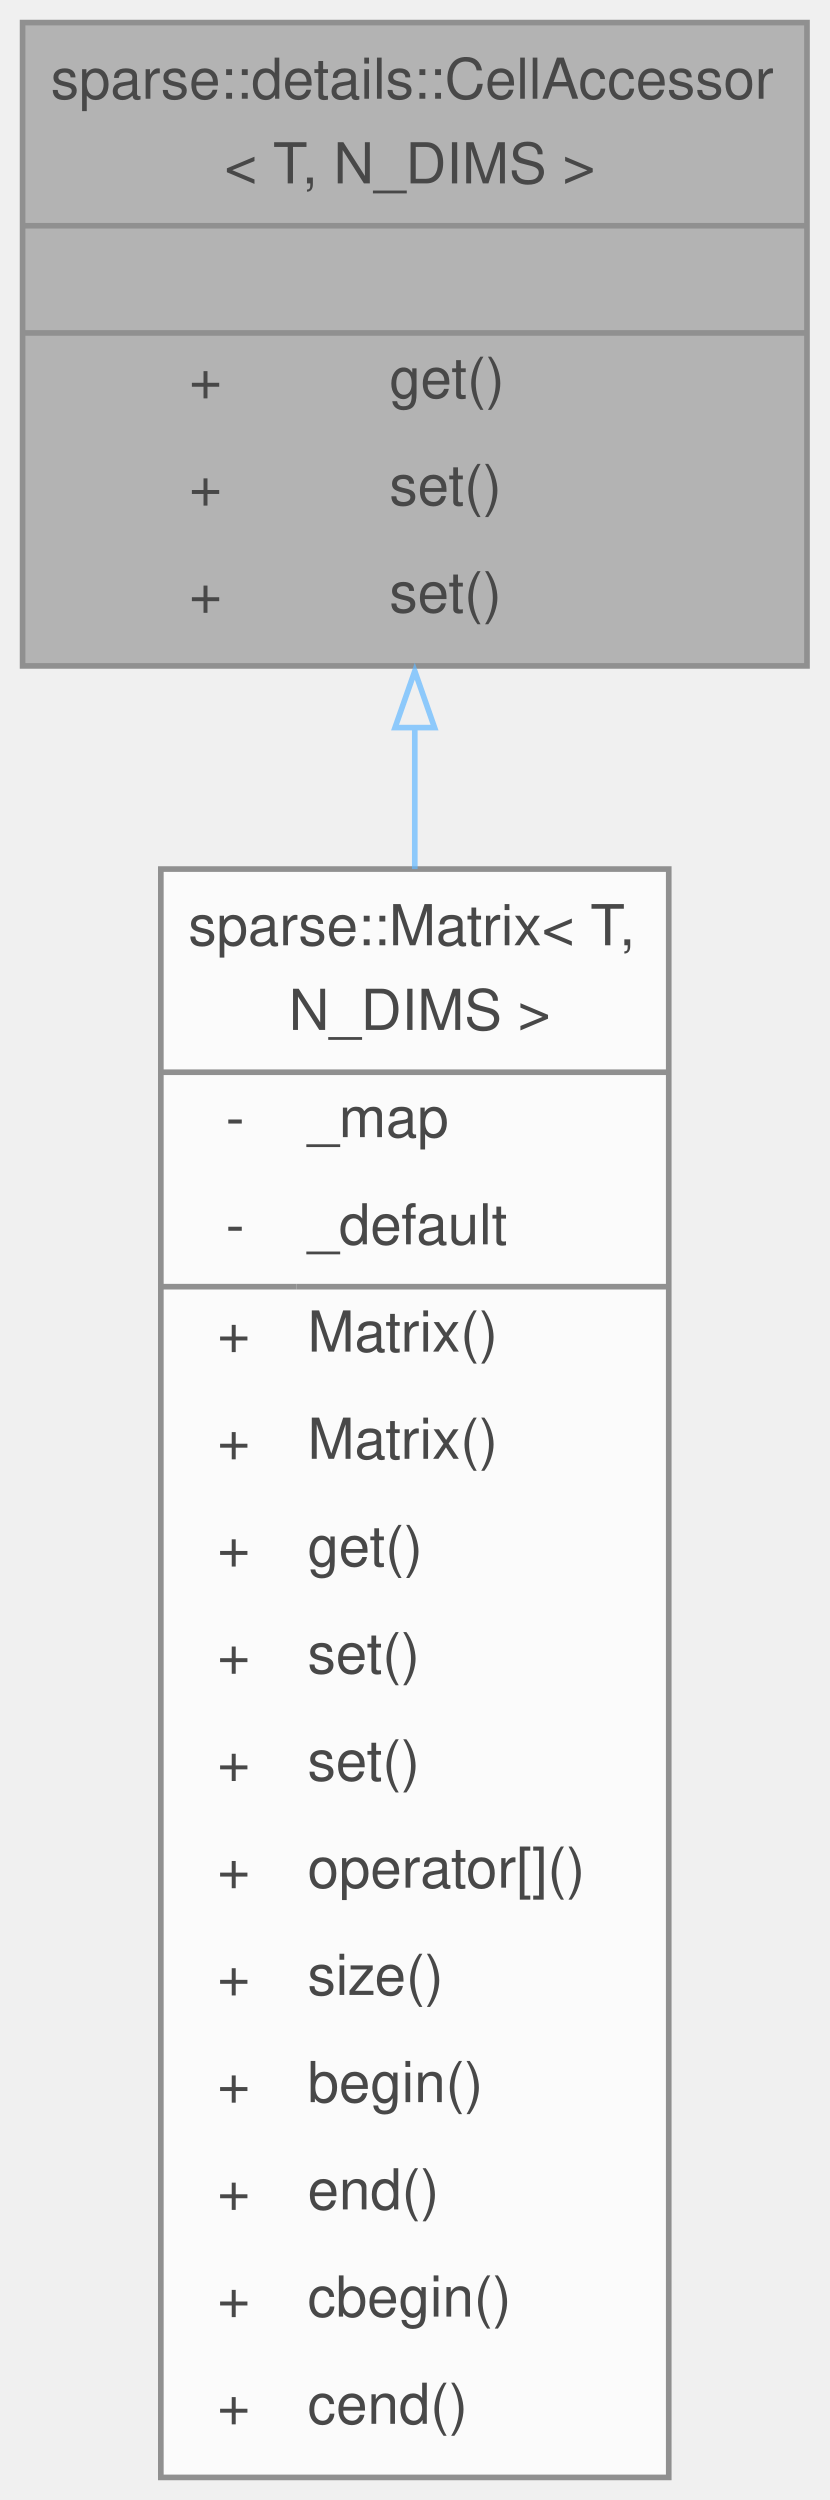
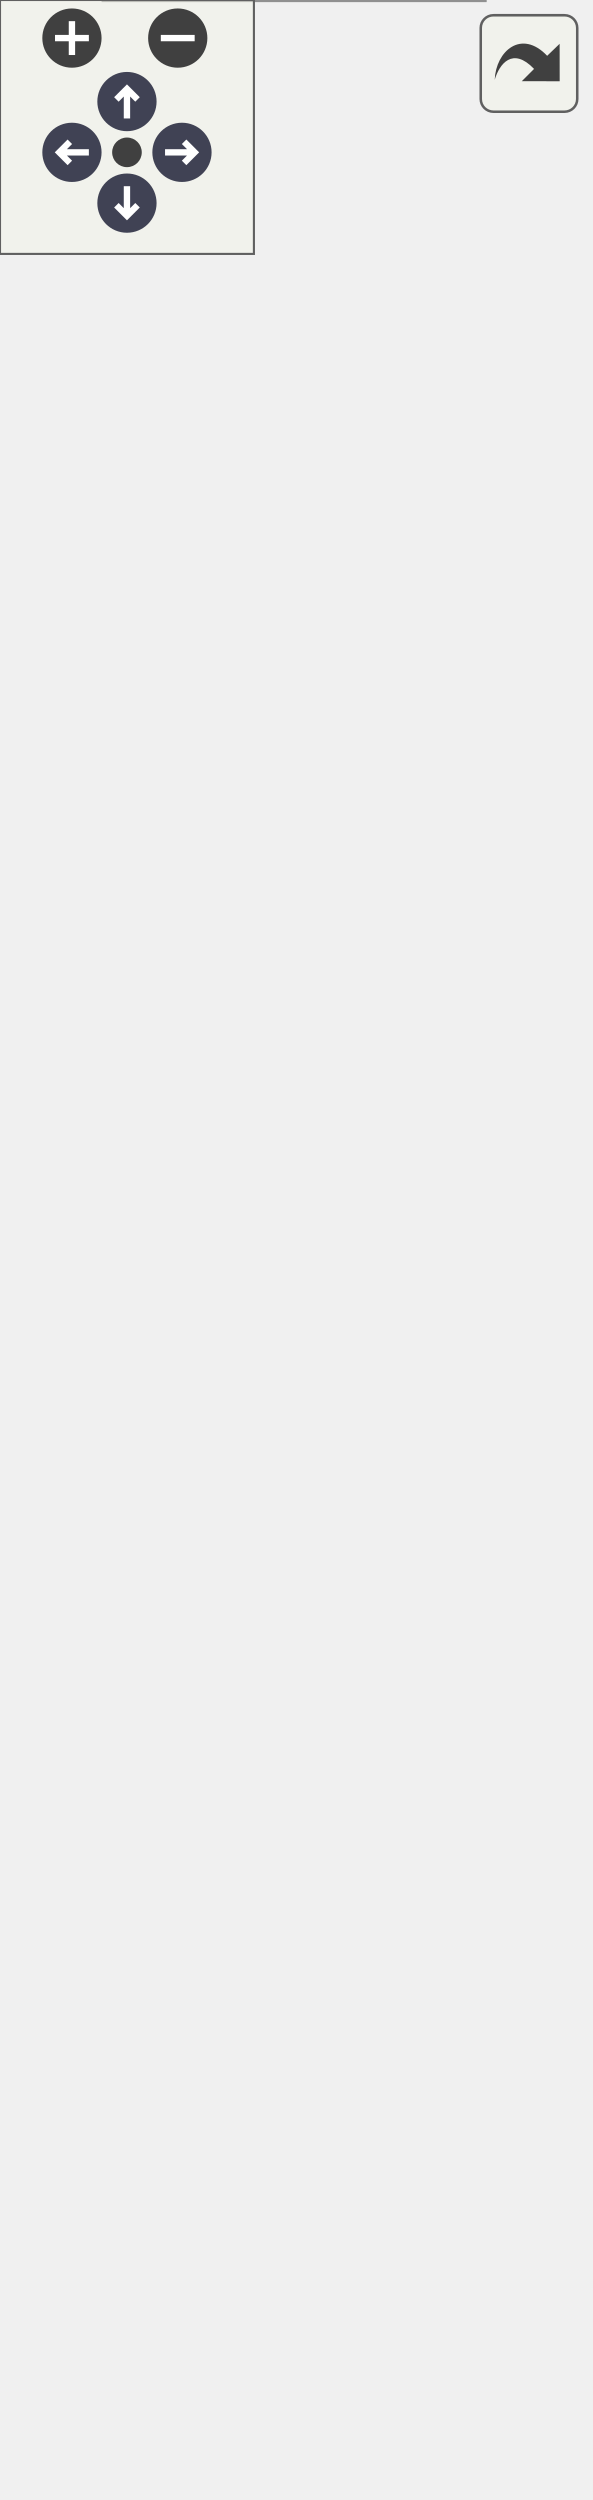
- <svg xmlns="http://www.w3.org/2000/svg" xmlns:xlink="http://www.w3.org/1999/xlink" width="147pt" height="443pt" viewBox="0.00 0.00 147.00 443.00">
-   <svg id="main" version="1.1" xml:space="preserve">
-     <style type="text/css">
+ <svg xmlns="http://www.w3.org/2000/svg" xmlns:xlink="http://www.w3.org/1999/xlink" id="main" version="1.1" xml:space="preserve">
+   <style type="text/css">
.node, .edge {opacity: 0.7;}
.node.selected, .edge.selected {opacity: 1;}
.edge:hover path { stroke: red; }
.edge:hover polygon { stroke: red; fill: red; }
</style>
-     <svg id="graph" class="graph">
-       <g id="graph0" class="graph" transform="scale(1 1) rotate(0) translate(4 439)">
-         <g id="Node000001" class="node">
-           <g id="a_Node000001">
-             <a xlink:title=" ">
-               <polygon fill="#999999" stroke="none" points="139,-435 0,-435 0,-321 139,-321 139,-435" />
-               <text text-anchor="start" x="5" y="-421.5" font-family="Helvetica,sans-Serif" font-size="10.00">sparse::details::CellAccessor</text>
-               <text text-anchor="start" x="35.75" y="-406.5" font-family="Helvetica,sans-Serif" font-size="10.00">&lt; T, N_DIMS &gt;</text>
-               <text text-anchor="start" x="68" y="-387.5" font-family="Helvetica,sans-Serif" font-size="10.00"> </text>
-               <text text-anchor="start" x="29.5" y="-368.5" font-family="Helvetica,sans-Serif" font-size="10.00">+</text>
-               <text text-anchor="start" x="65" y="-368.5" font-family="Helvetica,sans-Serif" font-size="10.00">get()</text>
-               <text text-anchor="start" x="29.5" y="-349.5" font-family="Helvetica,sans-Serif" font-size="10.00">+</text>
-               <text text-anchor="start" x="65" y="-349.5" font-family="Helvetica,sans-Serif" font-size="10.00">set()</text>
-               <text text-anchor="start" x="29.5" y="-330.5" font-family="Helvetica,sans-Serif" font-size="10.00">+</text>
-               <text text-anchor="start" x="65" y="-330.5" font-family="Helvetica,sans-Serif" font-size="10.00">set()</text>
-               <polygon fill="#666666" stroke="#666666" points="0,-399 0,-399 139,-399 139,-399 0,-399" />
-               <polygon fill="#666666" stroke="#666666" points="0,-380 0,-380 139,-380 139,-380 0,-380" />
-               <polygon fill="none" stroke="#666666" points="0,-321 0,-435 139,-435 139,-321 0,-321" />
-             </a>
-           </g>
-         </g>
-         <g id="Node000002" class="node">
-           <g id="a_Node000002">
-             <a xlink:href="structsparse_1_1Matrix.html" target="_top" xlink:title=" ">
-               <polygon fill="white" stroke="none" points="114.5,-285 24.5,-285 24.5,0 114.5,0 114.5,-285" />
-               <text text-anchor="start" x="29.38" y="-271.5" font-family="Helvetica,sans-Serif" font-size="10.00">sparse::Matrix&lt; T,</text>
-               <text text-anchor="start" x="44.38" y="-256.5" font-family="Helvetica,sans-Serif" font-size="10.00"> N_DIMS &gt;</text>
-               <text text-anchor="start" x="36" y="-237.5" font-family="Helvetica,sans-Serif" font-size="10.00">-</text>
-               <text text-anchor="start" x="50.5" y="-237.5" font-family="Helvetica,sans-Serif" font-size="10.00">_map</text>
-               <text text-anchor="start" x="36" y="-218.5" font-family="Helvetica,sans-Serif" font-size="10.00">-</text>
-               <text text-anchor="start" x="50.5" y="-218.5" font-family="Helvetica,sans-Serif" font-size="10.00">_default</text>
-               <text text-anchor="start" x="34.5" y="-199.5" font-family="Helvetica,sans-Serif" font-size="10.00">+</text>
-               <text text-anchor="start" x="50.5" y="-199.5" font-family="Helvetica,sans-Serif" font-size="10.00">Matrix()</text>
-               <text text-anchor="start" x="34.5" y="-180.5" font-family="Helvetica,sans-Serif" font-size="10.00">+</text>
-               <text text-anchor="start" x="50.5" y="-180.5" font-family="Helvetica,sans-Serif" font-size="10.00">Matrix()</text>
-               <text text-anchor="start" x="34.5" y="-161.5" font-family="Helvetica,sans-Serif" font-size="10.00">+</text>
-               <text text-anchor="start" x="50.5" y="-161.5" font-family="Helvetica,sans-Serif" font-size="10.00">get()</text>
-               <text text-anchor="start" x="34.5" y="-142.5" font-family="Helvetica,sans-Serif" font-size="10.00">+</text>
-               <text text-anchor="start" x="50.5" y="-142.5" font-family="Helvetica,sans-Serif" font-size="10.00">set()</text>
-               <text text-anchor="start" x="34.5" y="-123.5" font-family="Helvetica,sans-Serif" font-size="10.00">+</text>
-               <text text-anchor="start" x="50.5" y="-123.5" font-family="Helvetica,sans-Serif" font-size="10.00">set()</text>
-               <text text-anchor="start" x="34.5" y="-104.5" font-family="Helvetica,sans-Serif" font-size="10.00">+</text>
-               <text text-anchor="start" x="50.5" y="-104.5" font-family="Helvetica,sans-Serif" font-size="10.00">operator[]()</text>
-               <text text-anchor="start" x="34.5" y="-85.5" font-family="Helvetica,sans-Serif" font-size="10.00">+</text>
-               <text text-anchor="start" x="50.5" y="-85.5" font-family="Helvetica,sans-Serif" font-size="10.00">size()</text>
-               <text text-anchor="start" x="34.5" y="-66.5" font-family="Helvetica,sans-Serif" font-size="10.00">+</text>
-               <text text-anchor="start" x="50.5" y="-66.5" font-family="Helvetica,sans-Serif" font-size="10.00">begin()</text>
-               <text text-anchor="start" x="34.5" y="-47.5" font-family="Helvetica,sans-Serif" font-size="10.00">+</text>
-               <text text-anchor="start" x="50.5" y="-47.5" font-family="Helvetica,sans-Serif" font-size="10.00">end()</text>
-               <text text-anchor="start" x="34.5" y="-28.5" font-family="Helvetica,sans-Serif" font-size="10.00">+</text>
-               <text text-anchor="start" x="50.5" y="-28.5" font-family="Helvetica,sans-Serif" font-size="10.00">cbegin()</text>
-               <text text-anchor="start" x="34.5" y="-9.5" font-family="Helvetica,sans-Serif" font-size="10.00">+</text>
-               <text text-anchor="start" x="50.5" y="-9.5" font-family="Helvetica,sans-Serif" font-size="10.00">cend()</text>
-               <polygon fill="#666666" stroke="#666666" points="24.5,-249 24.5,-249 114.5,-249 114.5,-249 24.5,-249" />
-               <polygon fill="#666666" stroke="#666666" points="24.5,-211 24.5,-211 48.5,-211 48.5,-211 24.5,-211" />
-               <polygon fill="#666666" stroke="#666666" points="48.5,-211 48.5,-211 114.5,-211 114.5,-211 48.5,-211" />
-               <polygon fill="none" stroke="#666666" points="24.5,0 24.5,-285 114.5,-285 114.5,0 24.5,0" />
-             </a>
-           </g>
-         </g>
-         <g id="edge1_Node000001_Node000002" class="edge">
-           <g id="a_edge1_Node000001_Node000002">
-             <a xlink:title=" ">
-               <path fill="none" stroke="#63b8ff" d="M69.5,-310.29C69.5,-302.19 69.5,-293.69 69.5,-285" />
-               <polygon fill="none" stroke="#63b8ff" points="66,-310.07 69.5,-320.07 73,-310.07 66,-310.07" />
-             </a>
-           </g>
+   <defs>
+     <circle id="rim" cx="0" cy="0" r="7" />
+     <circle id="rim2" cx="0" cy="0" r="3.5" />
+     <g id="zoomPlus">
+       <use xlink:href="#rim" fill="#404040">
+         <set attributeName="fill" to="#808080" begin="zoomplus.mouseover" end="zoomplus.mouseout" />
+       </use>
+       <path d="M-4,0h8M0,-4v8" fill="none" stroke="white" stroke-width="1.5" pointer-events="none" />
+     </g>
+     <g id="zoomMin">
+       <use xlink:href="#rim" fill="#404040">
+         <set attributeName="fill" to="#808080" begin="zoomminus.mouseover" end="zoomminus.mouseout" />
+       </use>
+       <path d="M-4,0h8" fill="none" stroke="white" stroke-width="1.5" pointer-events="none" />
+     </g>
+     <g id="arrowUp" transform="translate(30 24)">
+       <use xlink:href="#rim" />
+       <path pointer-events="none" fill="none" stroke="white" stroke-width="1.5" d="M0,-3.0v7 M-2.5,-0.5L0,-3.0L2.5,-0.5" />
+     </g>
+     <g id="arrowRight" transform="rotate(90) translate(36 -43)">
+       <use xlink:href="#rim" />
+       <path pointer-events="none" fill="none" stroke="white" stroke-width="1.5" d="M0,-3.0v7 M-2.5,-0.5L0,-3.0L2.5,-0.5" />
+     </g>
+     <g id="arrowDown" transform="rotate(180) translate(-30 -48)">
+       <use xlink:href="#rim" />
+       <path pointer-events="none" fill="none" stroke="white" stroke-width="1.5" d="M0,-3.0v7 M-2.5,-0.5L0,-3.0L2.5,-0.5" />
+     </g>
+     <g id="arrowLeft" transform="rotate(270) translate(-36 17)">
+       <use xlink:href="#rim" />
+       <path pointer-events="none" fill="none" stroke="white" stroke-width="1.5" d="M0,-3.0v7 M-2.5,-0.5L0,-3.0L2.5,-0.5" />
+     </g>
+     <g id="resetDef">
+       <use xlink:href="#rim2" fill="#404040">
+         <set attributeName="fill" to="#808080" begin="reset.mouseover" end="reset.mouseout" />
+       </use>
+     </g>
+   </defs>
+   <svg id="graph" class="graph">
+     <g id="viewport">
+       <g id="Node000001" class="node">
+         <g id="a_Node000001">
+           <a xlink:title=" ">
+             <polygon fill="#999999" stroke="none" points="139,-530 0,-530 0,-416 139,-416 139,-530" />
+             <text text-anchor="start" x="5" y="-516.5" font-family="Helvetica,sans-Serif" font-size="10.00">sparse::details::CellAccessor</text>
+             <text text-anchor="start" x="35.75" y="-501.5" font-family="Helvetica,sans-Serif" font-size="10.00">&lt; T, N_DIMS &gt;</text>
+             <text text-anchor="start" x="68" y="-482.5" font-family="Helvetica,sans-Serif" font-size="10.00"> </text>
+             <text text-anchor="start" x="29.5" y="-463.5" font-family="Helvetica,sans-Serif" font-size="10.00">+</text>
+             <text text-anchor="start" x="65" y="-463.5" font-family="Helvetica,sans-Serif" font-size="10.00">get()</text>
+             <text text-anchor="start" x="29.5" y="-444.5" font-family="Helvetica,sans-Serif" font-size="10.00">+</text>
+             <text text-anchor="start" x="65" y="-444.5" font-family="Helvetica,sans-Serif" font-size="10.00">set()</text>
+             <text text-anchor="start" x="29.5" y="-425.5" font-family="Helvetica,sans-Serif" font-size="10.00">+</text>
+             <text text-anchor="start" x="65" y="-425.5" font-family="Helvetica,sans-Serif" font-size="10.00">set()</text>
+             <polygon fill="#666666" stroke="#666666" points="0,-494 0,-494 139,-494 139,-494 0,-494" />
+             <polygon fill="#666666" stroke="#666666" points="0,-475 0,-475 139,-475 139,-475 0,-475" />
+             <polygon fill="none" stroke="#666666" points="0,-416 0,-530 139,-530 139,-416 0,-416" />
+           </a>
        </g>
      </g>
-     </svg>
+       <g id="Node000002" class="node">
+         <g id="a_Node000002">
+           <a xlink:href="structsparse_1_1Matrix.html" target="_top" xlink:title=" ">
+             <polygon fill="white" stroke="none" points="114.5,-380 24.5,-380 24.5,0 114.5,0 114.5,-380" />
+             <text text-anchor="start" x="29.38" y="-366.5" font-family="Helvetica,sans-Serif" font-size="10.00">sparse::Matrix&lt; T,</text>
+             <text text-anchor="start" x="44.38" y="-351.5" font-family="Helvetica,sans-Serif" font-size="10.00"> N_DIMS &gt;</text>
+             <text text-anchor="start" x="36" y="-332.5" font-family="Helvetica,sans-Serif" font-size="10.00">-</text>
+             <text text-anchor="start" x="50.5" y="-332.5" font-family="Helvetica,sans-Serif" font-size="10.00">_map</text>
+             <text text-anchor="start" x="36" y="-313.5" font-family="Helvetica,sans-Serif" font-size="10.00">-</text>
+             <text text-anchor="start" x="50.5" y="-313.5" font-family="Helvetica,sans-Serif" font-size="10.00">_default</text>
+             <text text-anchor="start" x="34.5" y="-294.5" font-family="Helvetica,sans-Serif" font-size="10.00">+</text>
+             <text text-anchor="start" x="50.5" y="-294.5" font-family="Helvetica,sans-Serif" font-size="10.00">Matrix()</text>
+             <text text-anchor="start" x="34.5" y="-275.5" font-family="Helvetica,sans-Serif" font-size="10.00">+</text>
+             <text text-anchor="start" x="50.5" y="-275.5" font-family="Helvetica,sans-Serif" font-size="10.00">Matrix()</text>
+             <text text-anchor="start" x="34.5" y="-256.5" font-family="Helvetica,sans-Serif" font-size="10.00">+</text>
+             <text text-anchor="start" x="50.5" y="-256.5" font-family="Helvetica,sans-Serif" font-size="10.00">Matrix()</text>
+             <text text-anchor="start" x="34.5" y="-237.5" font-family="Helvetica,sans-Serif" font-size="10.00">+</text>
+             <text text-anchor="start" x="50.5" y="-237.5" font-family="Helvetica,sans-Serif" font-size="10.00">Matrix()</text>
+             <text text-anchor="start" x="34.5" y="-218.5" font-family="Helvetica,sans-Serif" font-size="10.00">+</text>
+             <text text-anchor="start" x="50.5" y="-218.5" font-family="Helvetica,sans-Serif" font-size="10.00">operator=()</text>
+             <text text-anchor="start" x="34.5" y="-199.5" font-family="Helvetica,sans-Serif" font-size="10.00">+</text>
+             <text text-anchor="start" x="50.5" y="-199.5" font-family="Helvetica,sans-Serif" font-size="10.00">operator=()</text>
+             <text text-anchor="start" x="34.5" y="-180.5" font-family="Helvetica,sans-Serif" font-size="10.00">+</text>
+             <text text-anchor="start" x="50.5" y="-180.5" font-family="Helvetica,sans-Serif" font-size="10.00">get()</text>
+             <text text-anchor="start" x="34.5" y="-161.5" font-family="Helvetica,sans-Serif" font-size="10.00">+</text>
+             <text text-anchor="start" x="50.5" y="-161.5" font-family="Helvetica,sans-Serif" font-size="10.00">set()</text>
+             <text text-anchor="start" x="34.5" y="-142.5" font-family="Helvetica,sans-Serif" font-size="10.00">+</text>
+             <text text-anchor="start" x="50.5" y="-142.5" font-family="Helvetica,sans-Serif" font-size="10.00">set()</text>
+             <text text-anchor="start" x="34.5" y="-123.5" font-family="Helvetica,sans-Serif" font-size="10.00">+</text>
+             <text text-anchor="start" x="50.5" y="-123.5" font-family="Helvetica,sans-Serif" font-size="10.00">operator[]()</text>
+             <text text-anchor="start" x="34.5" y="-104.5" font-family="Helvetica,sans-Serif" font-size="10.00">+</text>
+             <text text-anchor="start" x="50.5" y="-104.5" font-family="Helvetica,sans-Serif" font-size="10.00">size()</text>
+             <text text-anchor="start" x="34.5" y="-85.5" font-family="Helvetica,sans-Serif" font-size="10.00">+</text>
+             <text text-anchor="start" x="50.5" y="-85.5" font-family="Helvetica,sans-Serif" font-size="10.00">begin()</text>
+             <text text-anchor="start" x="34.5" y="-66.5" font-family="Helvetica,sans-Serif" font-size="10.00">+</text>
+             <text text-anchor="start" x="50.5" y="-66.5" font-family="Helvetica,sans-Serif" font-size="10.00">end()</text>
+             <text text-anchor="start" x="34.5" y="-47.5" font-family="Helvetica,sans-Serif" font-size="10.00">+</text>
+             <text text-anchor="start" x="50.5" y="-47.5" font-family="Helvetica,sans-Serif" font-size="10.00">cbegin()</text>
+             <text text-anchor="start" x="34.5" y="-28.5" font-family="Helvetica,sans-Serif" font-size="10.00">+</text>
+             <text text-anchor="start" x="50.5" y="-28.5" font-family="Helvetica,sans-Serif" font-size="10.00">cend()</text>
+             <text text-anchor="start" x="36" y="-9.5" font-family="Helvetica,sans-Serif" font-size="10.00">-</text>
+             <text text-anchor="start" x="50.5" y="-9.5" font-family="Helvetica,sans-Serif" font-size="10.00">swap()</text>
+             <polygon fill="#666666" stroke="#666666" points="24.5,-344 24.5,-344 114.5,-344 114.5,-344 24.5,-344" />
+             <polygon fill="#666666" stroke="#666666" points="24.5,-306 24.5,-306 48.5,-306 48.5,-306 24.5,-306" />
+             <polygon fill="#666666" stroke="#666666" points="48.5,-306 48.5,-306 114.5,-306 114.5,-306 48.5,-306" />
+             <polygon fill="none" stroke="#666666" points="24.5,0 24.5,-380 114.5,-380 114.5,0 24.5,0" />
+           </a>
+         </g>
+       </g>
+       <g id="edge1_Node000001_Node000002" class="edge">
+         <g id="a_edge1_Node000001_Node000002">
+           <a xlink:title=" ">
+             <path fill="none" stroke="#63b8ff" d="M69.5,-405.4C69.5,-397.31 69.5,-388.75 69.5,-379.9" />
+             <polygon fill="none" stroke="#63b8ff" points="66,-405.15 69.5,-415.15 73,-405.15 66,-405.15" />
+           </a>
+         </g>
+       </g>
+     </g>
+   </svg>
+   <g id="navigator" transform="translate(0 0)" fill="#404254">
+     <rect fill="#f2f5e9" fill-opacity="0.5" stroke="#606060" stroke-width=".5" x="0" y="0" width="60" height="60" />
+     <use id="zoomplus" xlink:href="#zoomPlus" x="17" y="9" />
+     <use id="zoomminus" xlink:href="#zoomMin" x="42" y="9" />
+     <use id="reset" xlink:href="#resetDef" x="30" y="36" />
+     <use id="arrowup" xlink:href="#arrowUp" x="0" y="0" />
+     <use id="arrowright" xlink:href="#arrowRight" x="0" y="0" />
+     <use id="arrowdown" xlink:href="#arrowDown" x="0" y="0" />
+     <use id="arrowleft" xlink:href="#arrowLeft" x="0" y="0" />
+   </g>
+   <svg viewBox="0 0 15 15" width="100%" height="30px" preserveAspectRatio="xMaxYMin meet">
+     <g id="arrow_out" transform="scale(0.3 0.3)">
+       <a xlink:href="structsparse_1_1details_1_1CellAccessor__inherit__graph_org.svg" target="_base">
+         <rect id="button" ry="5" rx="5" y="6" x="6" height="38" width="38" fill="#f2f5e9" fill-opacity="0.5" stroke="#606060" stroke-width="1.0" />
+         <path id="arrow" d="M 11.5,31.437 C 11.94,20.098 22.043,11.323 32.159,21.979 L 37.069,17.246 C 37.069,17.246 37.088,32 37.088,32 L 22.16,31.978 C 22.16,31.978 26.998,27.14 26.998,27.14 C 18.529,18.264 13.292,25.23 11.5,31.437 z" style="fill:#404040;" />
+       </a>
+     </g>
  </svg>
  <style type="text/css">

[data-mouse-over-selected='false'] { opacity: 0.7; }
[data-mouse-over-selected='true']  { opacity: 1.0; }

</style>
</svg>
